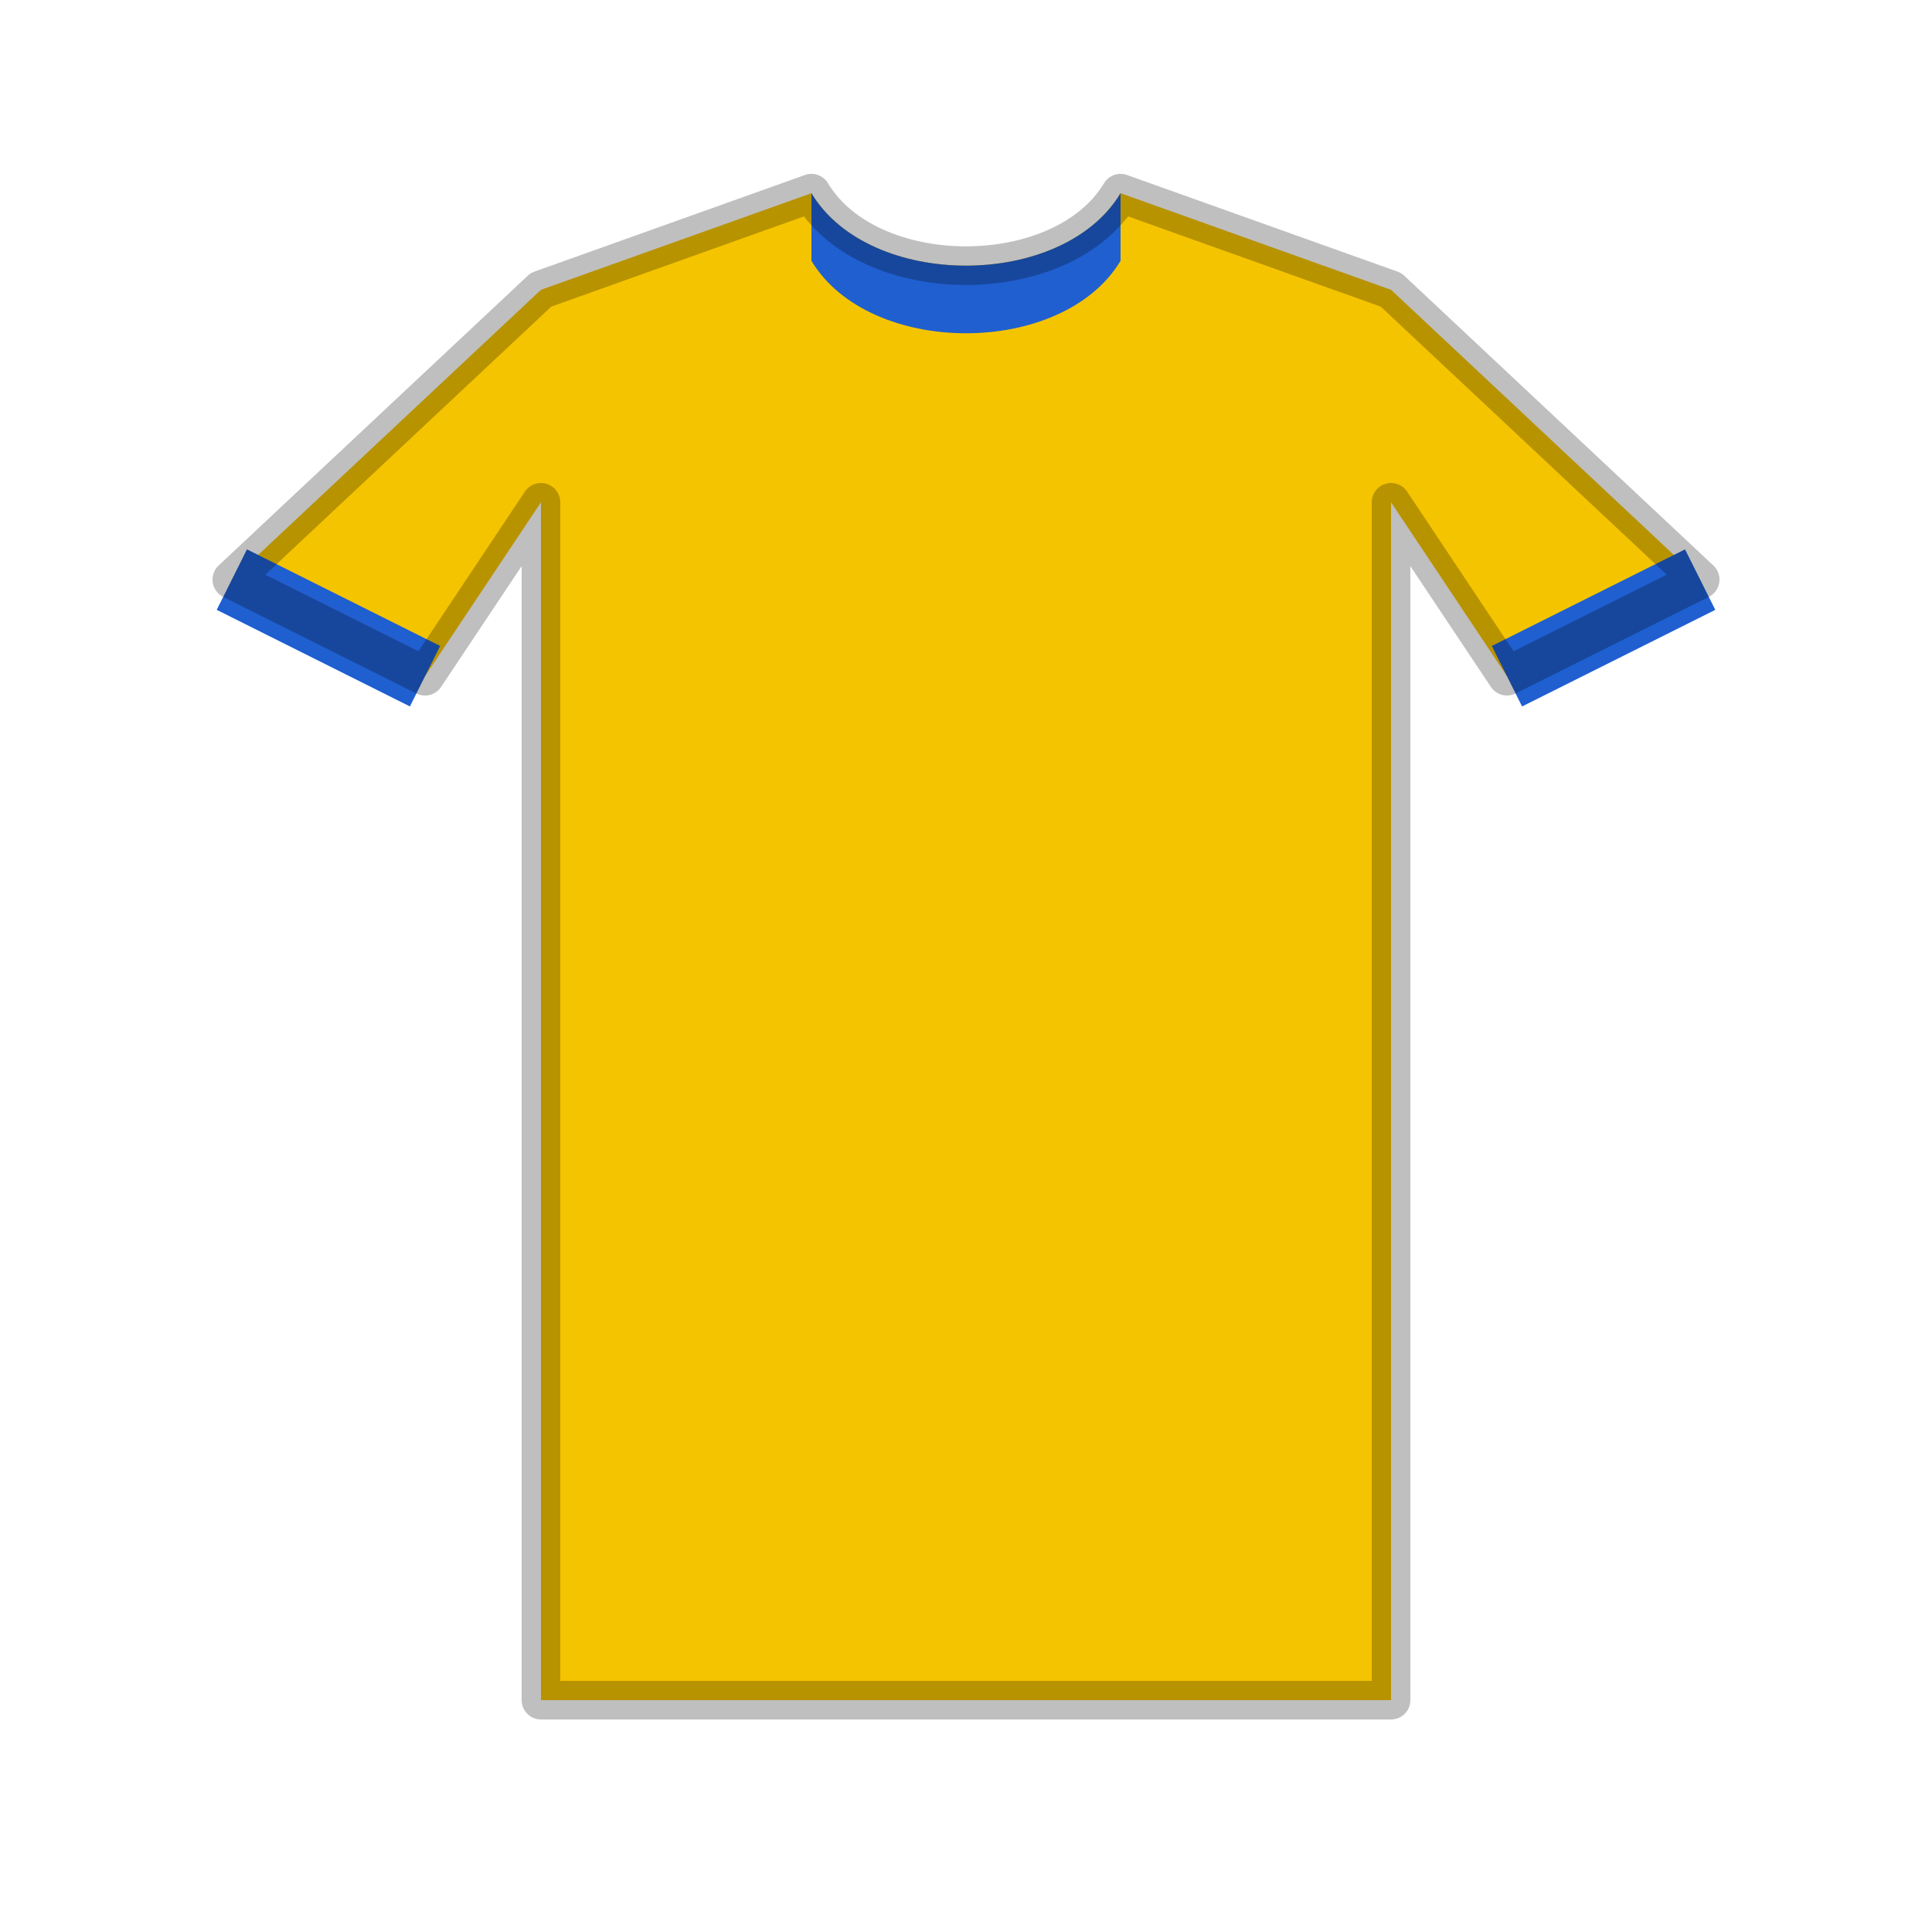
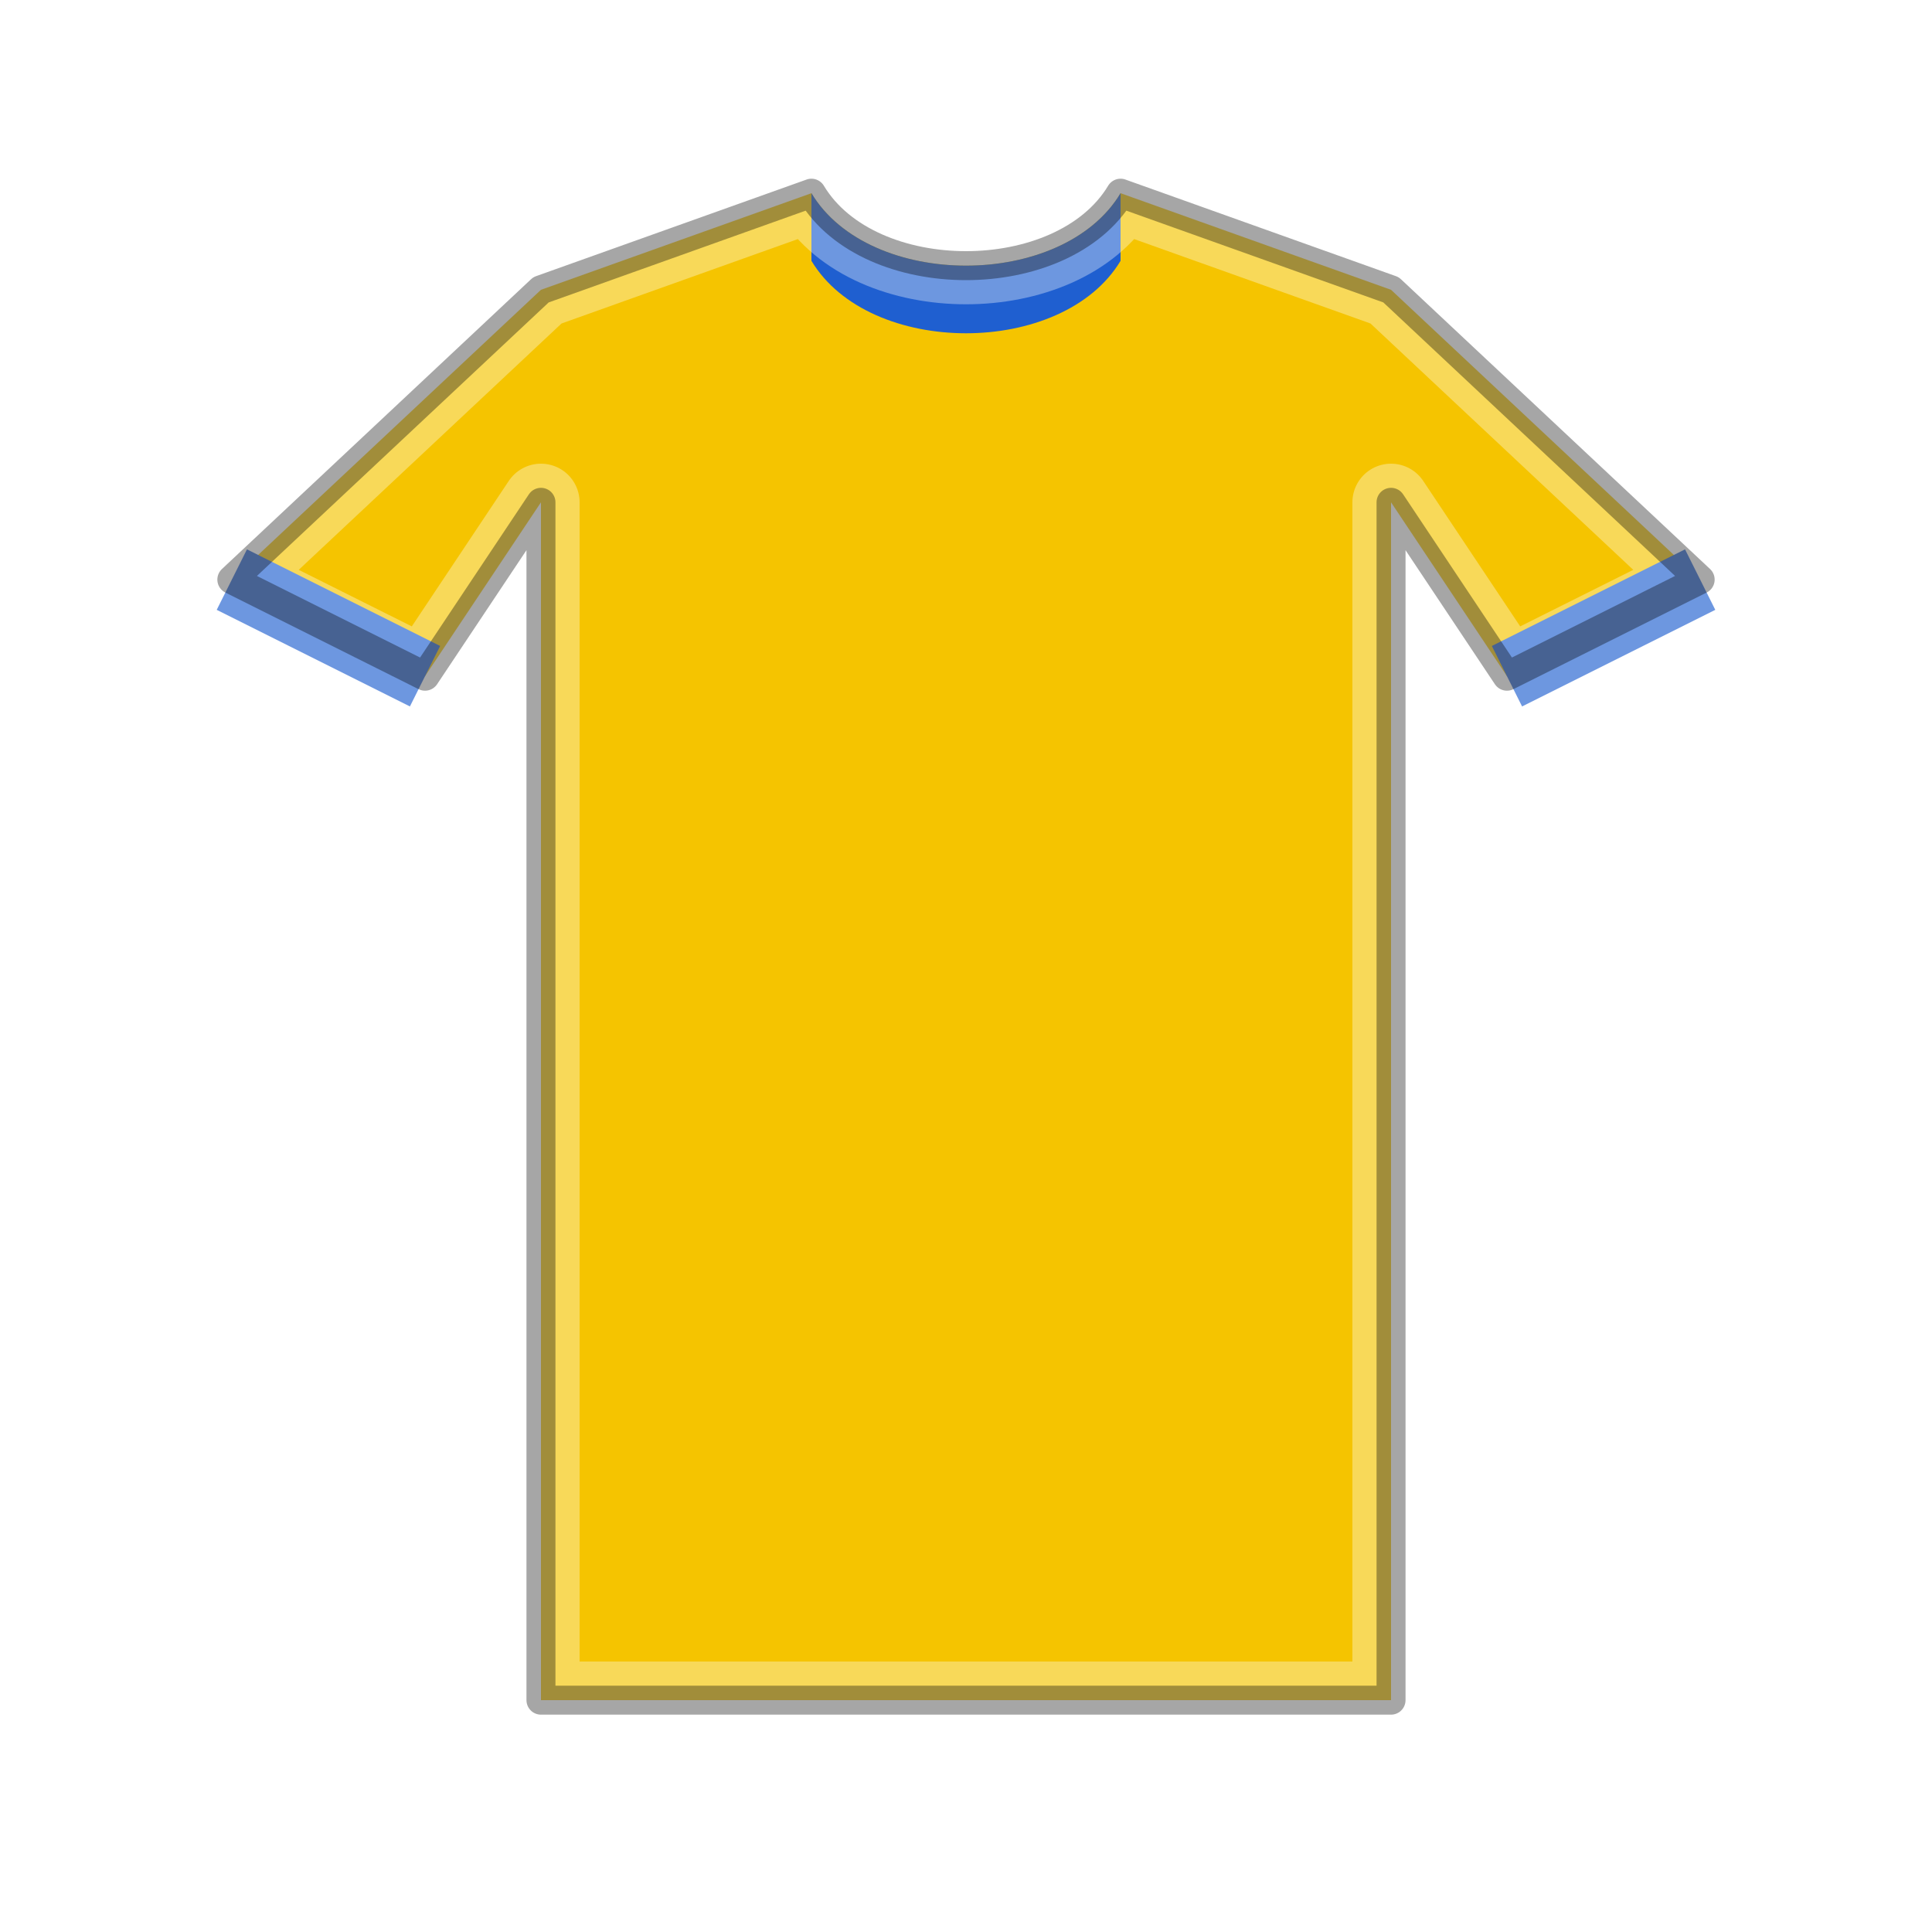
<svg xmlns="http://www.w3.org/2000/svg" viewBox="0 0 100 100" role="img" aria-label="Camisola do Arouca">
  <defs>
    <clipPath id="k">
      <path d="M42,10 L28,15 L12,30 L22,35 L28,26 L28,88 L72,88 L72,26 L78,35 L88,30 L72,15 L58,10 C55,15 45,15 42,10 Z" />
    </clipPath>
  </defs>
  <g clip-path="url(#k)">
    <rect x="0" y="0" width="100" height="100" fill="#F5C400" />
  </g>
  <path d="M42,10 C45,15 55,15 58,10 L58,13.5 C55,18.5 45,18.5 42,13.5 Z" fill="#1F5FD0" />
  <path d="M12,30 L22,35" stroke="#1F5FD0" stroke-width="3.5" />
  <path d="M88,30 L78,35" stroke="#1F5FD0" stroke-width="3.5" />
-   <path d="M42,10 L28,15 L12,30 L22,35 L28,26 L28,88 L72,88 L72,26 L78,35 L88,30 L72,15 L58,10 C55,15 45,15 42,10 Z" fill="none" stroke="#00000040" stroke-width="2" stroke-linejoin="round" />
+   <path d="M42,10 L28,15 L12,30 L22,35 L28,26 L28,88 L72,88 L72,26 L78,35 L88,30 L72,15 L58,10 C55,15 45,15 42,10 Z" fill="none" stroke="#ffffff59" stroke-width="4" stroke-linejoin="round" />
+   <path d="M42,10 L28,15 L12,30 L22,35 L28,26 L28,88 L72,88 L72,26 L78,35 L88,30 L72,15 L58,10 C55,15 45,15 42,10 Z" fill="none" stroke="#00000059" stroke-width="1.5" stroke-linejoin="round" />
</svg>
